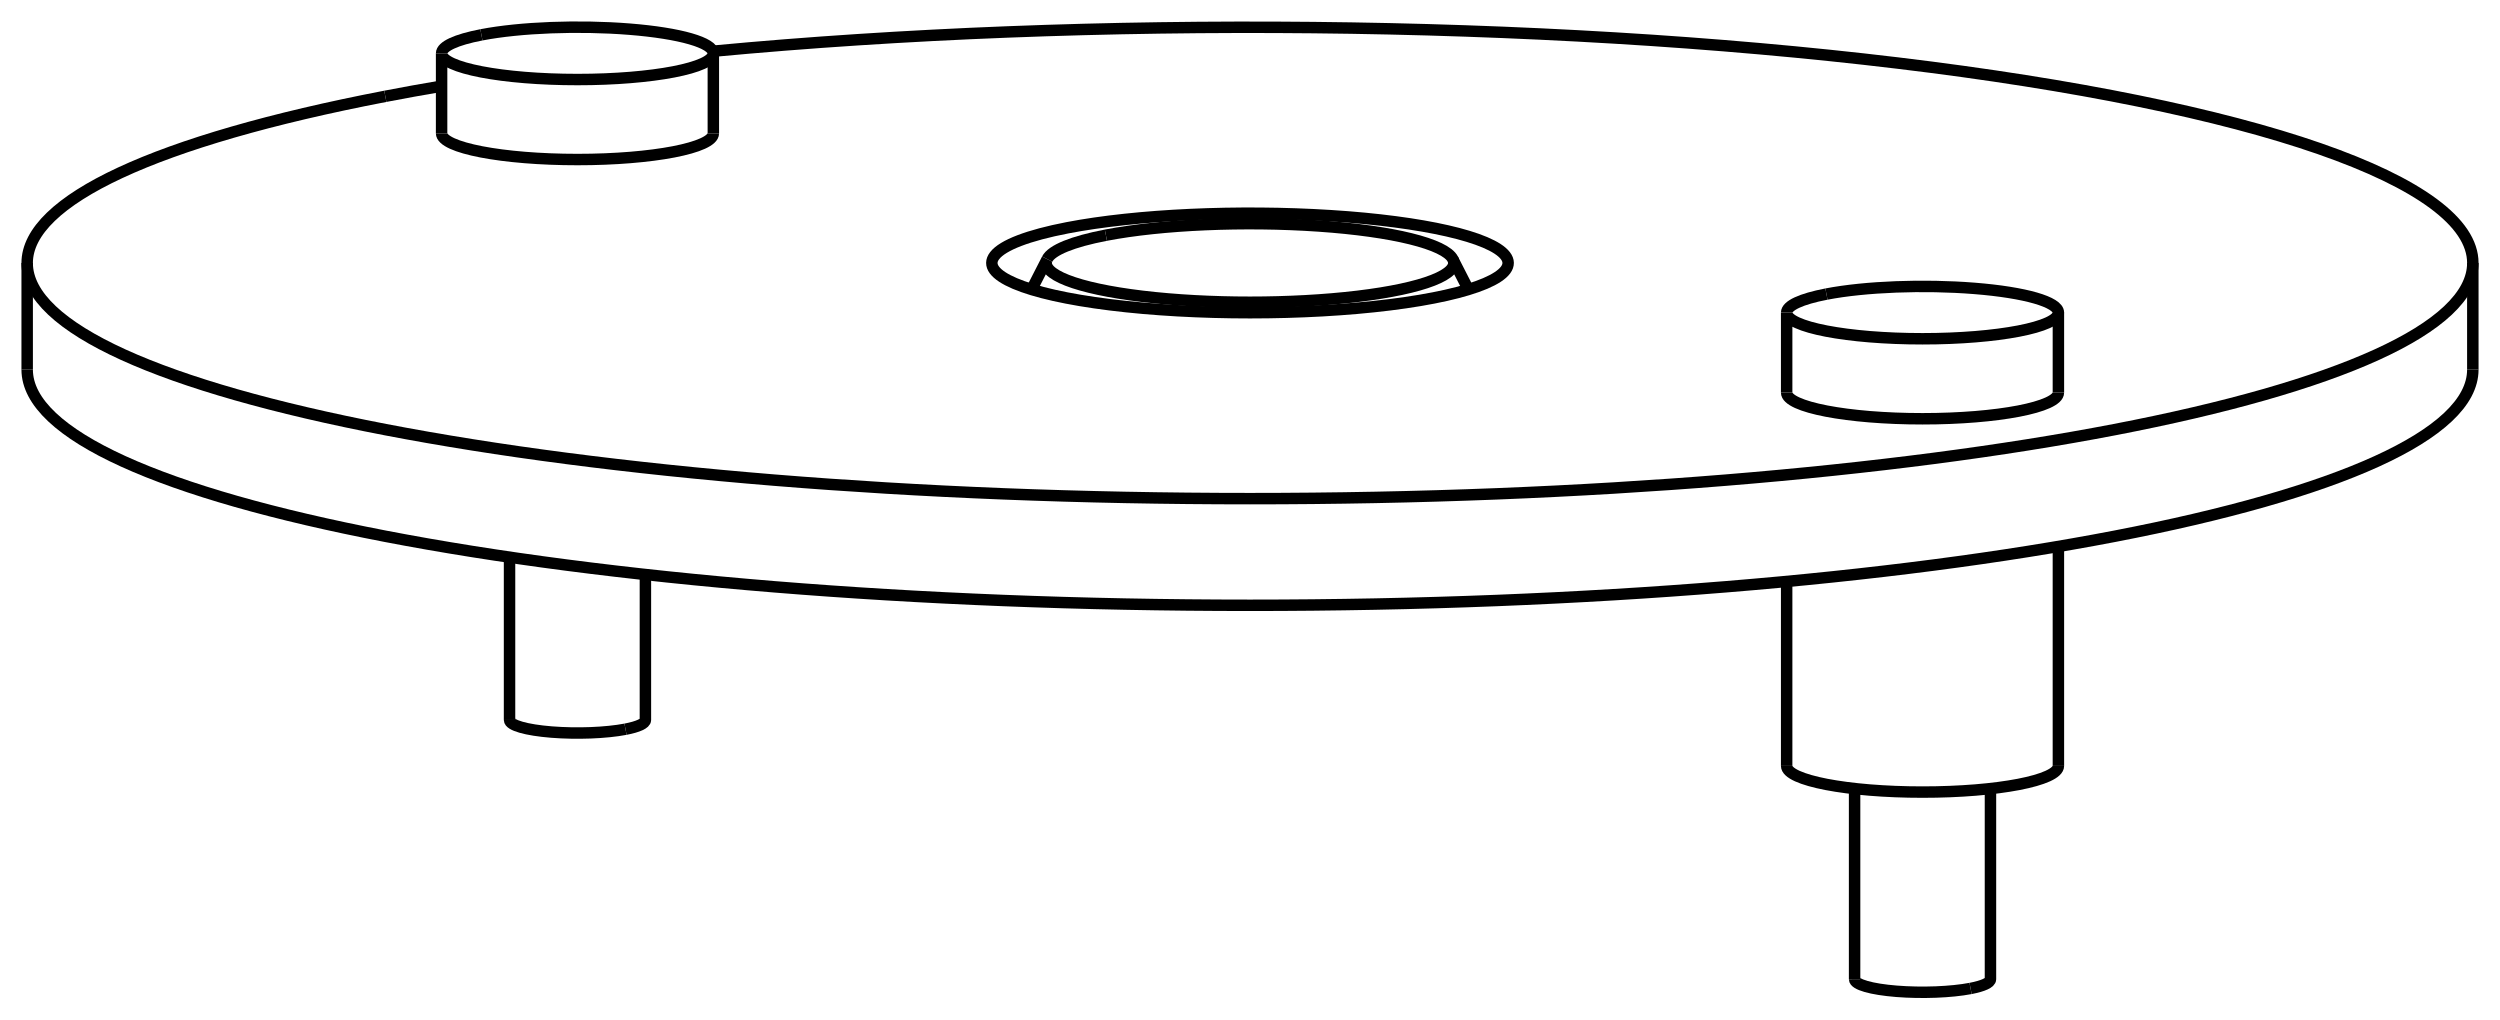
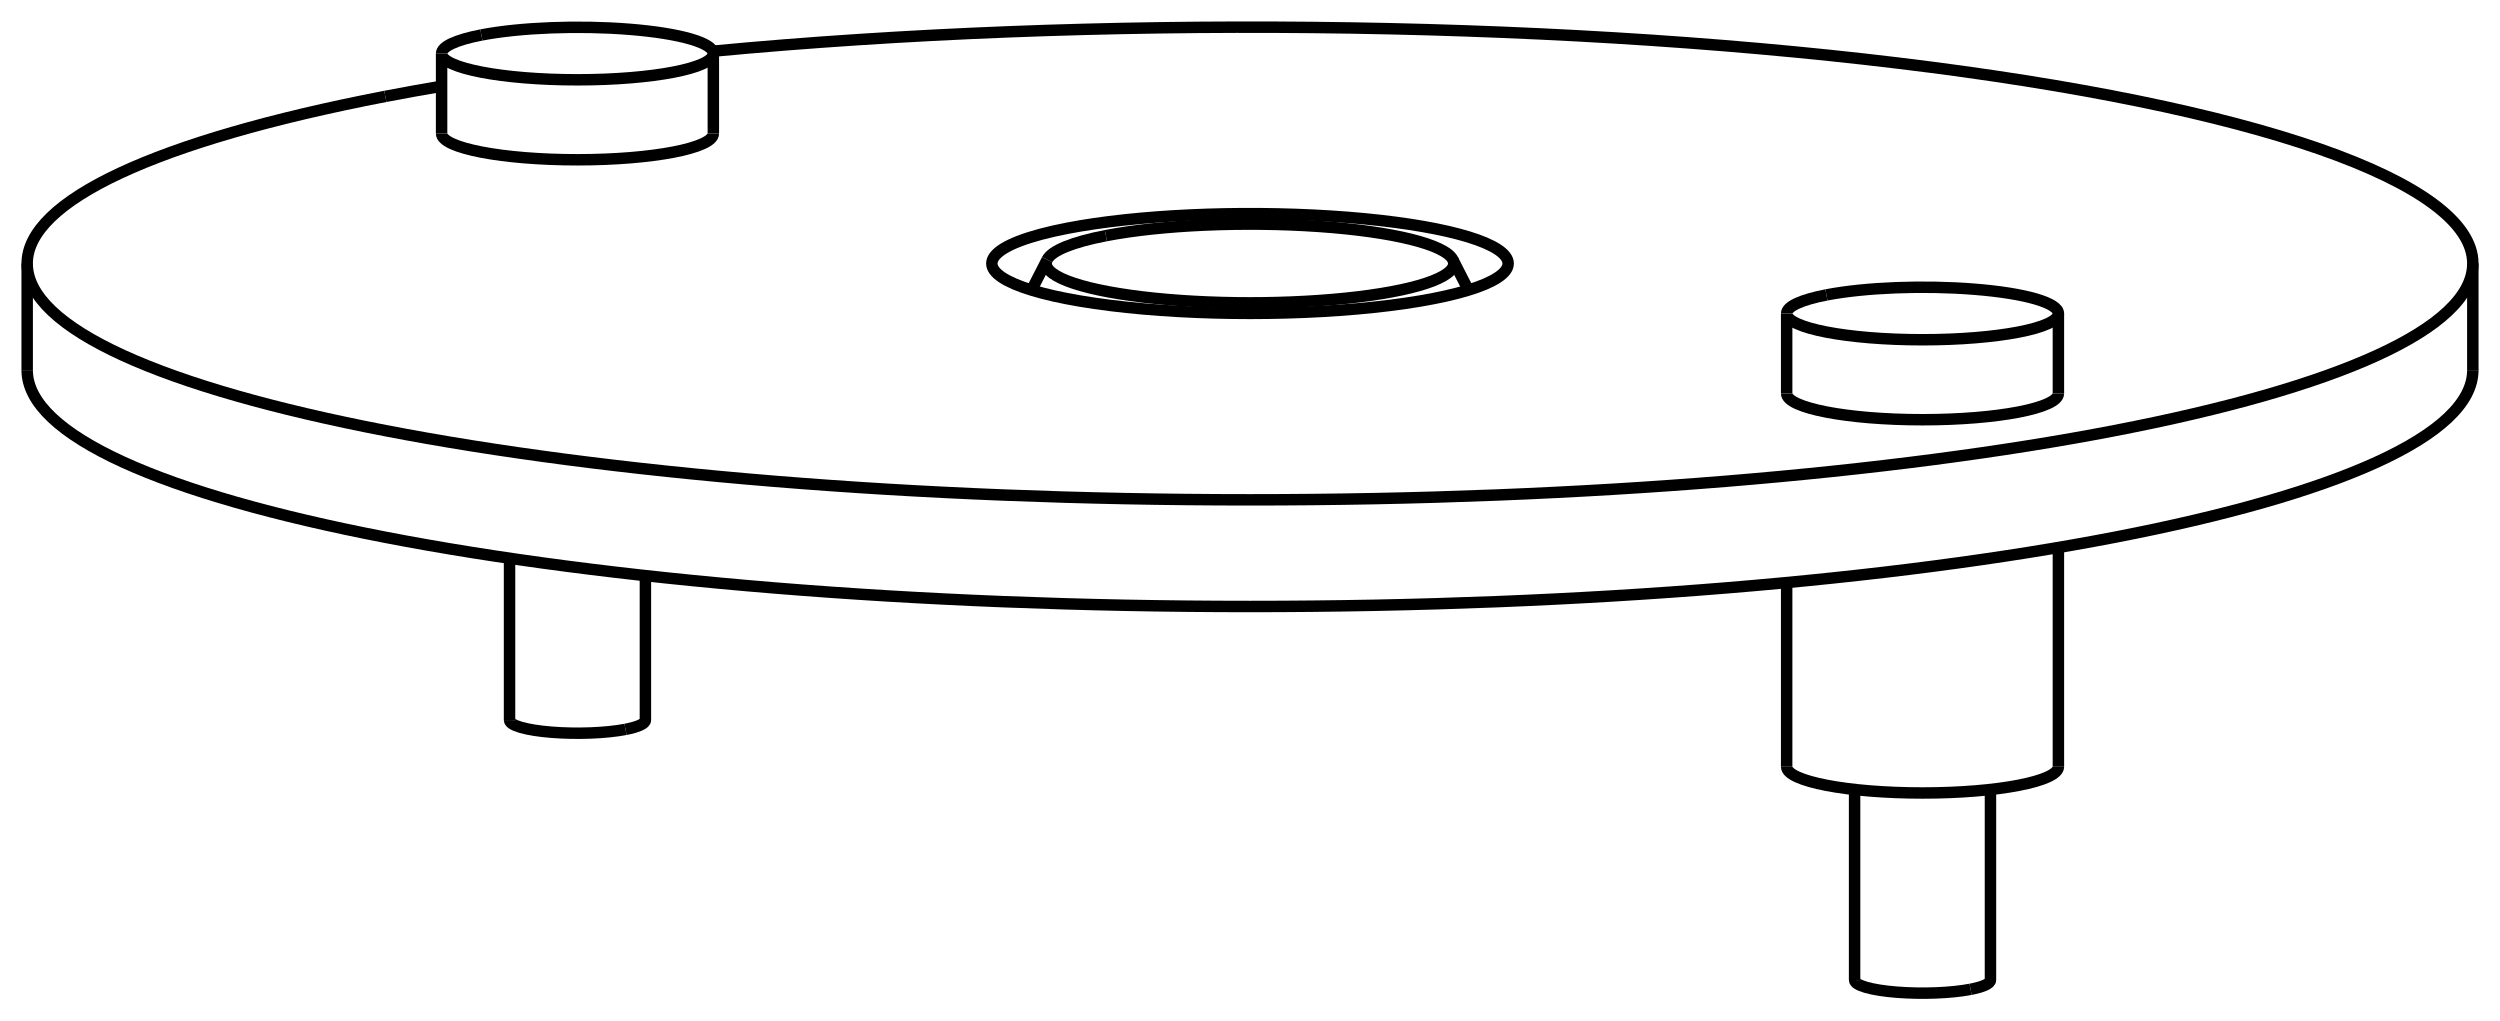
- <svg xmlns="http://www.w3.org/2000/svg" version="1.1" viewBox="-46 -18.999 92 37.517" fill="none" stroke="black" stroke-width="0.6%" vector-effect="non-scaling-stroke">
-   <path d="M -31.82 -15.455 A 45 8.673 360 0 1 -29.749 -15.83" />
-   <path d="M -19.765 -17.114 A 45 8.673 360 0 1 45 -9.322 A 45 8.673 360 0 1 -45 -9.322 A 45 8.673 360 0 1 -31.82 -15.455" />
-   <path d="M -45 -5.397 A 45 8.673 180 0 0 45 -5.397" />
-   <path d="M 29.749 -4.552 A 5 0.964 360 0 1 19.749 -4.552" />
-   <path d="M -6.718 -10.617 A 9.5 1.831 360 0 1 9.396 -9.592 A 9.5 1.831 360 1 1 -9.396 -9.592 A 9.5 1.831 360 0 1 -6.718 -10.617 Z" />
-   <path d="M -19.749 -14.092 A 5 0.964 360 0 1 -29.749 -14.092" />
-   <path d="M 21.213 -8.177 A 5 0.964 360 0 1 29.749 -7.496 L 29.749 -4.552" />
-   <path d="M 29.749 -7.496 A 5 0.964 360 0 1 19.749 -7.496 L 19.749 -4.552" />
-   <path d="M 19.749 -7.496 A 5 0.964 360 0 1 21.213 -8.177" />
-   <path d="M -28.284 -17.717 A 5 0.964 360 0 1 -19.749 -17.036 L -19.749 -14.092" />
-   <path d="M -19.749 -17.036 A 5 0.964 360 0 1 -29.749 -17.036 L -29.749 -14.092" />
-   <path d="M -29.749 -17.036 A 5 0.964 360 0 1 -28.284 -17.717" />
-   <path d="M 19.749 9.186 A 5 0.964 180 0 0 29.749 9.186" />
-   <path d="M -5.303 -10.344 A 7.5 1.446 360 0 1 7.464 -9.464 L 8.036 -8.345" />
-   <path d="M 7.464 -9.464 A 7.5 1.446 360 1 1 -7.464 -9.464 L -8.036 -8.345" />
-   <path d="M -7.464 -9.464 A 7.5 1.446 360 0 1 -5.303 -10.344" />
-   <path d="M 26.517 17.376 A 2.5 0.482 180 0 0 27.249 17.036 L 27.249 10.02" />
-   <path d="M 22.249 17.036 A 2.5 0.482 180 0 0 26.517 17.376" />
-   <path d="M -22.981 7.836 A 2.5 0.482 180 0 0 -22.249 7.496 L -22.249 2.142" />
-   <path d="M -27.249 7.496 A 2.5 0.482 180 0 0 -22.981 7.836" />
-   <path d="M -45 -9.322 L -45 -5.397" />
-   <path d="M 45 -9.322 L 45 -5.397" />
-   <path d="M 19.749 2.397 L 19.749 9.186" />
-   <path d="M 29.749 1.111 L 29.749 9.186" />
-   <path d="M 22.249 17.036 L 22.249 10.02" />
-   <path d="M -27.249 7.496 L -27.249 1.506" />
+ <svg xmlns="http://www.w3.org/2000/svg" version="1.1" viewBox="-46 -19.018 92 37.548" fill="none" stroke="black" stroke-width="0.6%" vector-effect="non-scaling-stroke">
+   <path d="M -31.82 -15.471 A 45 8.697 360 0 1 -29.749 -15.846" />
+   <path d="M -19.769 -17.134 A 45 8.697 360 0 1 45 -9.321 A 45 8.697 360 0 1 -45 -9.321 A 45 8.697 360 0 1 -31.82 -15.471" />
+   <path d="M -45 -5.396 A 45 8.697 180 0 0 45 -5.396" />
+   <path d="M 29.749 -4.538 A 5 0.966 360 0 1 19.749 -4.538" />
+   <path d="M -6.718 -10.619 A 9.5 1.836 360 0 1 9.396 -9.592 A 9.5 1.836 360 1 1 -9.396 -9.592 A 9.5 1.836 360 0 1 -6.718 -10.619 Z" />
+   <path d="M -19.749 -14.104 A 5 0.966 360 0 1 -29.749 -14.104" />
+   <path d="M 21.213 -8.165 A 5 0.966 360 0 1 29.749 -7.481 L 29.749 -4.538" />
+   <path d="M 29.749 -7.481 A 5 0.966 360 0 1 19.749 -7.481 L 19.749 -4.538" />
+   <path d="M 19.749 -7.481 A 5 0.966 360 0 1 21.213 -8.165" />
+   <path d="M -28.284 -17.731 A 5 0.966 360 0 1 -19.749 -17.047 L -19.749 -14.104" />
+   <path d="M -19.749 -17.047 A 5 0.966 360 0 1 -29.749 -17.047 L -29.749 -14.104" />
+   <path d="M -29.749 -17.047 A 5 0.966 360 0 1 -28.284 -17.731" />
+   <path d="M 19.749 9.198 A 5 0.966 180 0 0 29.749 9.198" />
+   <path d="M -5.303 -10.346 A 7.5 1.449 360 0 1 7.464 -9.464 L 8.038 -8.342" />
+   <path d="M 7.464 -9.464 A 7.5 1.449 360 1 1 -7.464 -9.464 L -8.038 -8.342" />
+   <path d="M -7.464 -9.464 A 7.5 1.449 360 0 1 -5.303 -10.346" />
+   <path d="M 26.517 17.389 A 2.5 0.483 180 0 0 27.249 17.047 L 27.249 10.035" />
+   <path d="M 22.249 17.047 A 2.5 0.483 180 0 0 26.517 17.389" />
+   <path d="M -22.981 7.823 A 2.5 0.483 180 0 0 -22.249 7.481 L -22.249 2.163" />
+   <path d="M -27.249 7.481 A 2.5 0.483 180 0 0 -22.981 7.823" />
+   <path d="M -45 -9.321 L -45 -5.396" />
+   <path d="M 45 -9.321 L 45 -5.396" />
+   <path d="M 19.749 2.418 L 19.749 9.198" />
+   <path d="M 29.749 1.129 L 29.749 9.198" />
+   <path d="M 22.249 17.047 L 22.249 10.035" />
+   <path d="M -27.249 7.481 L -27.249 1.525" />
</svg>
